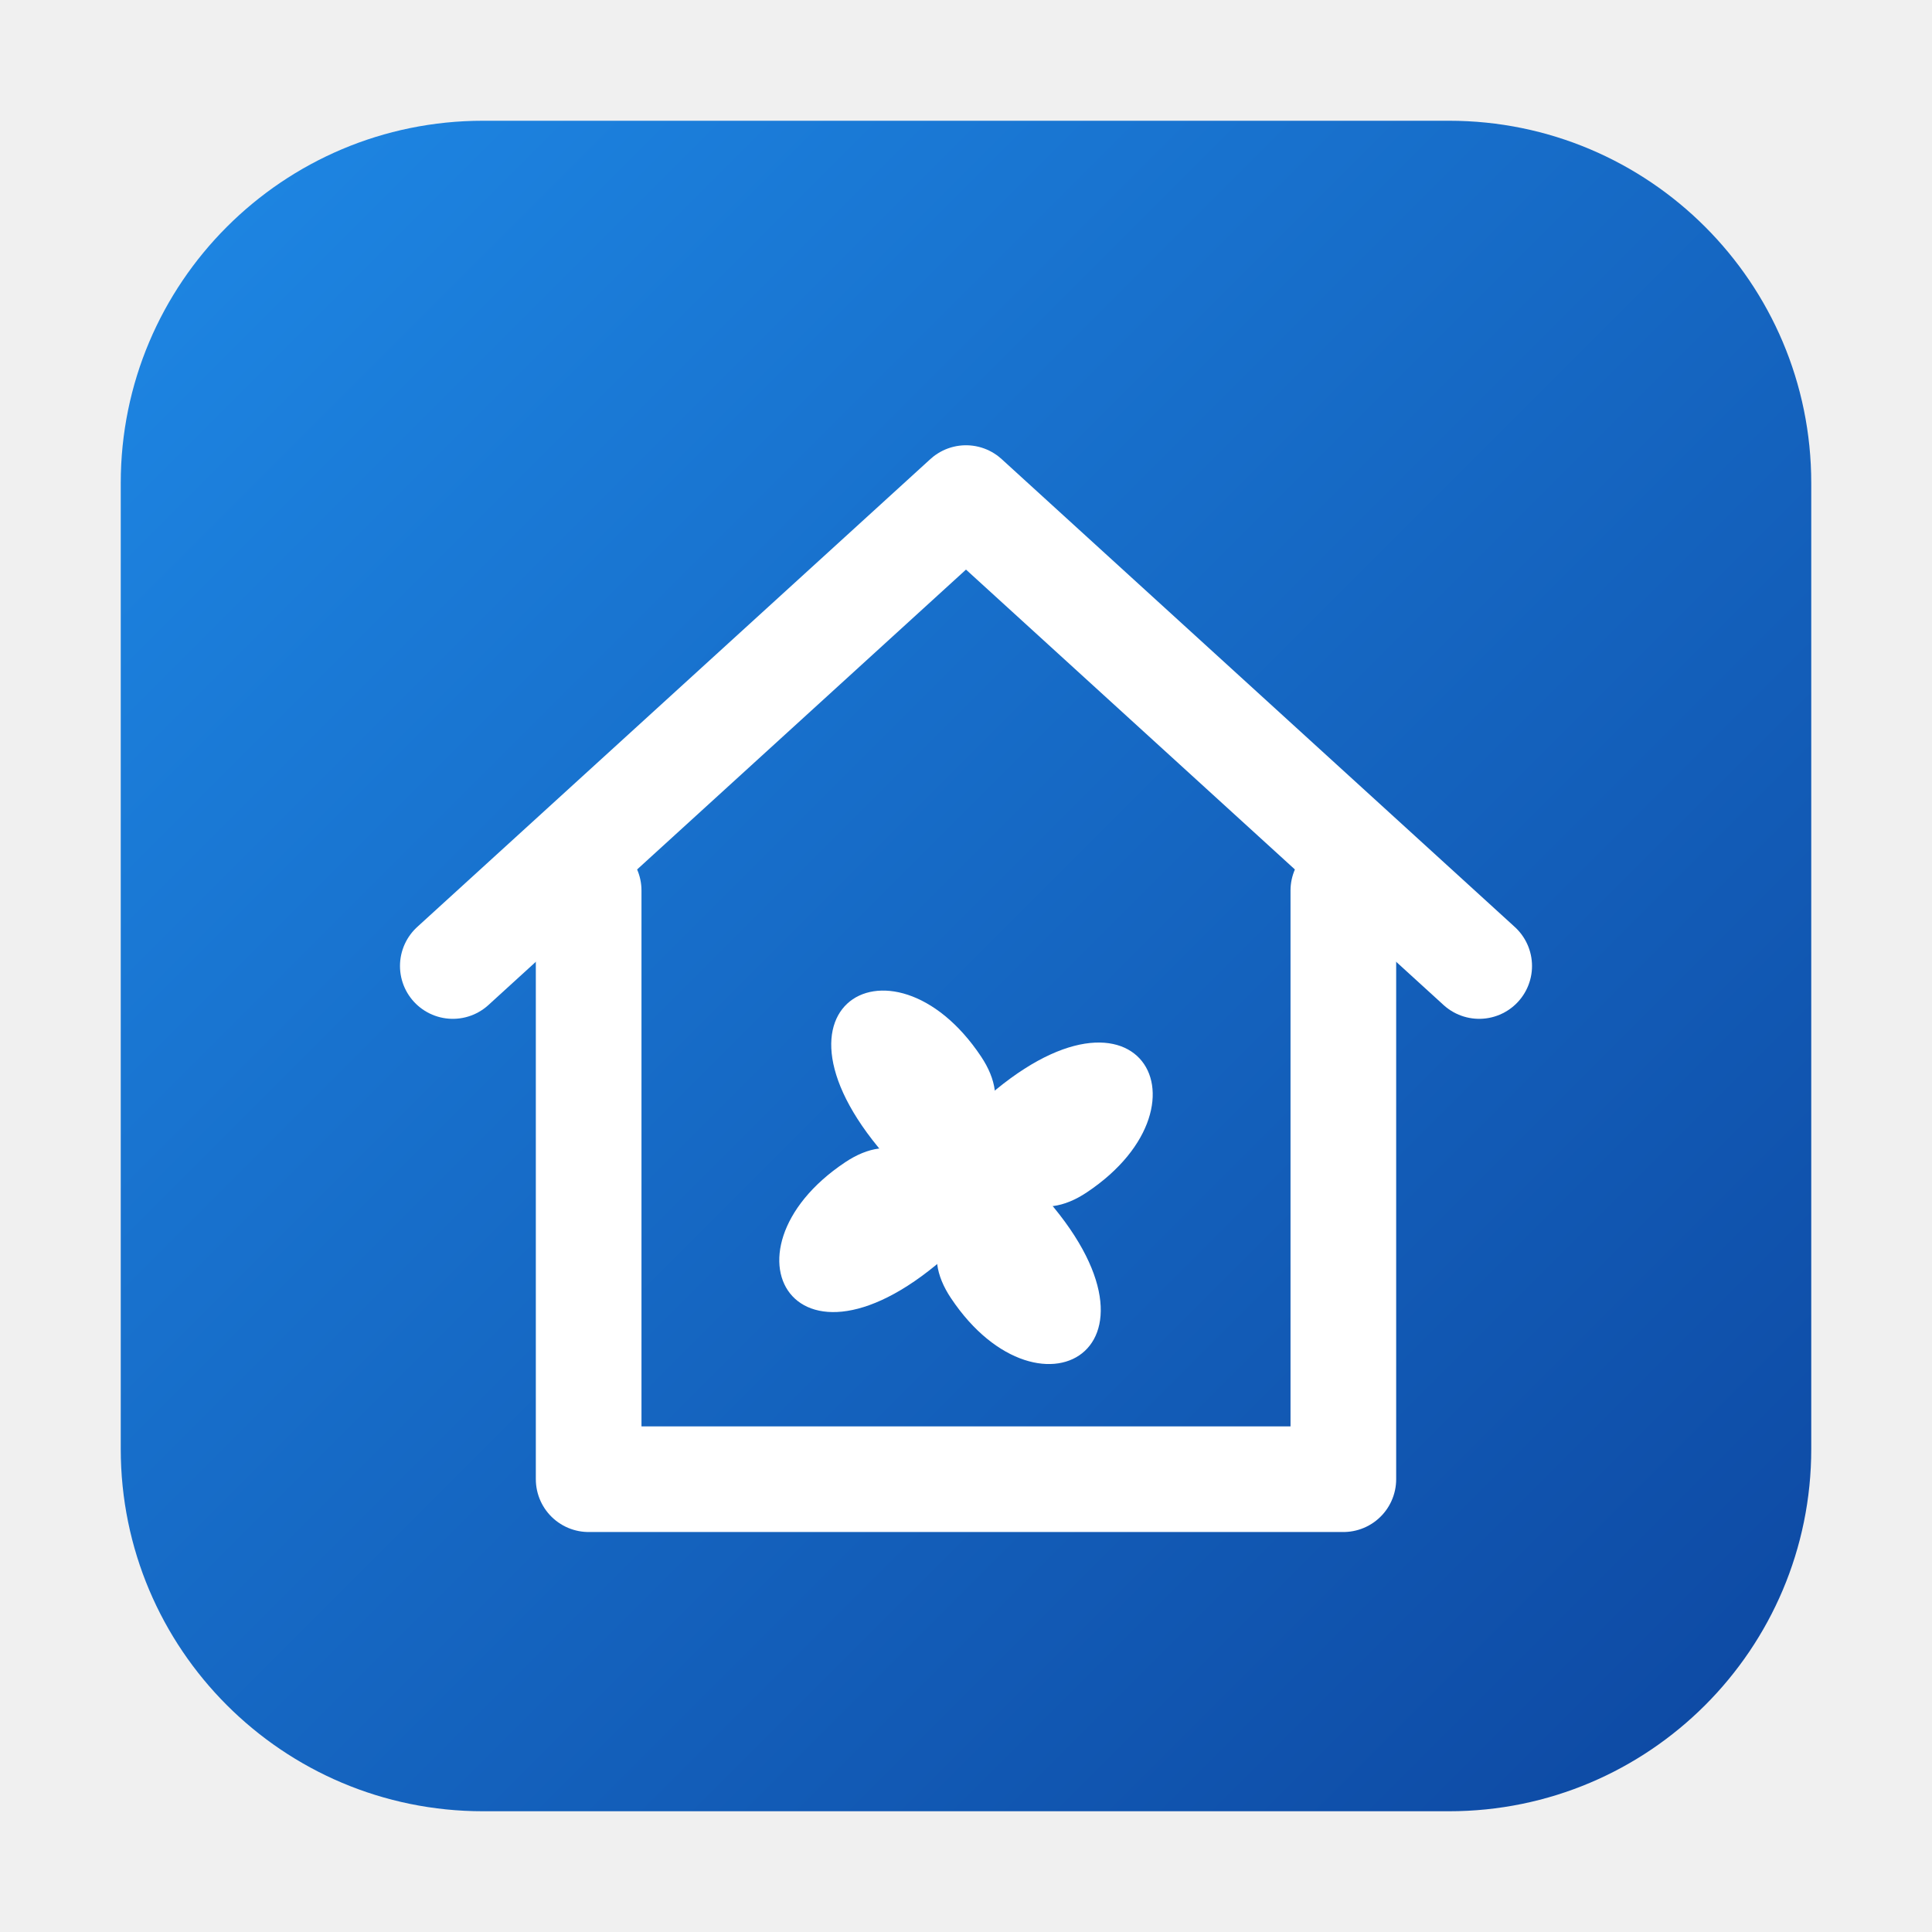
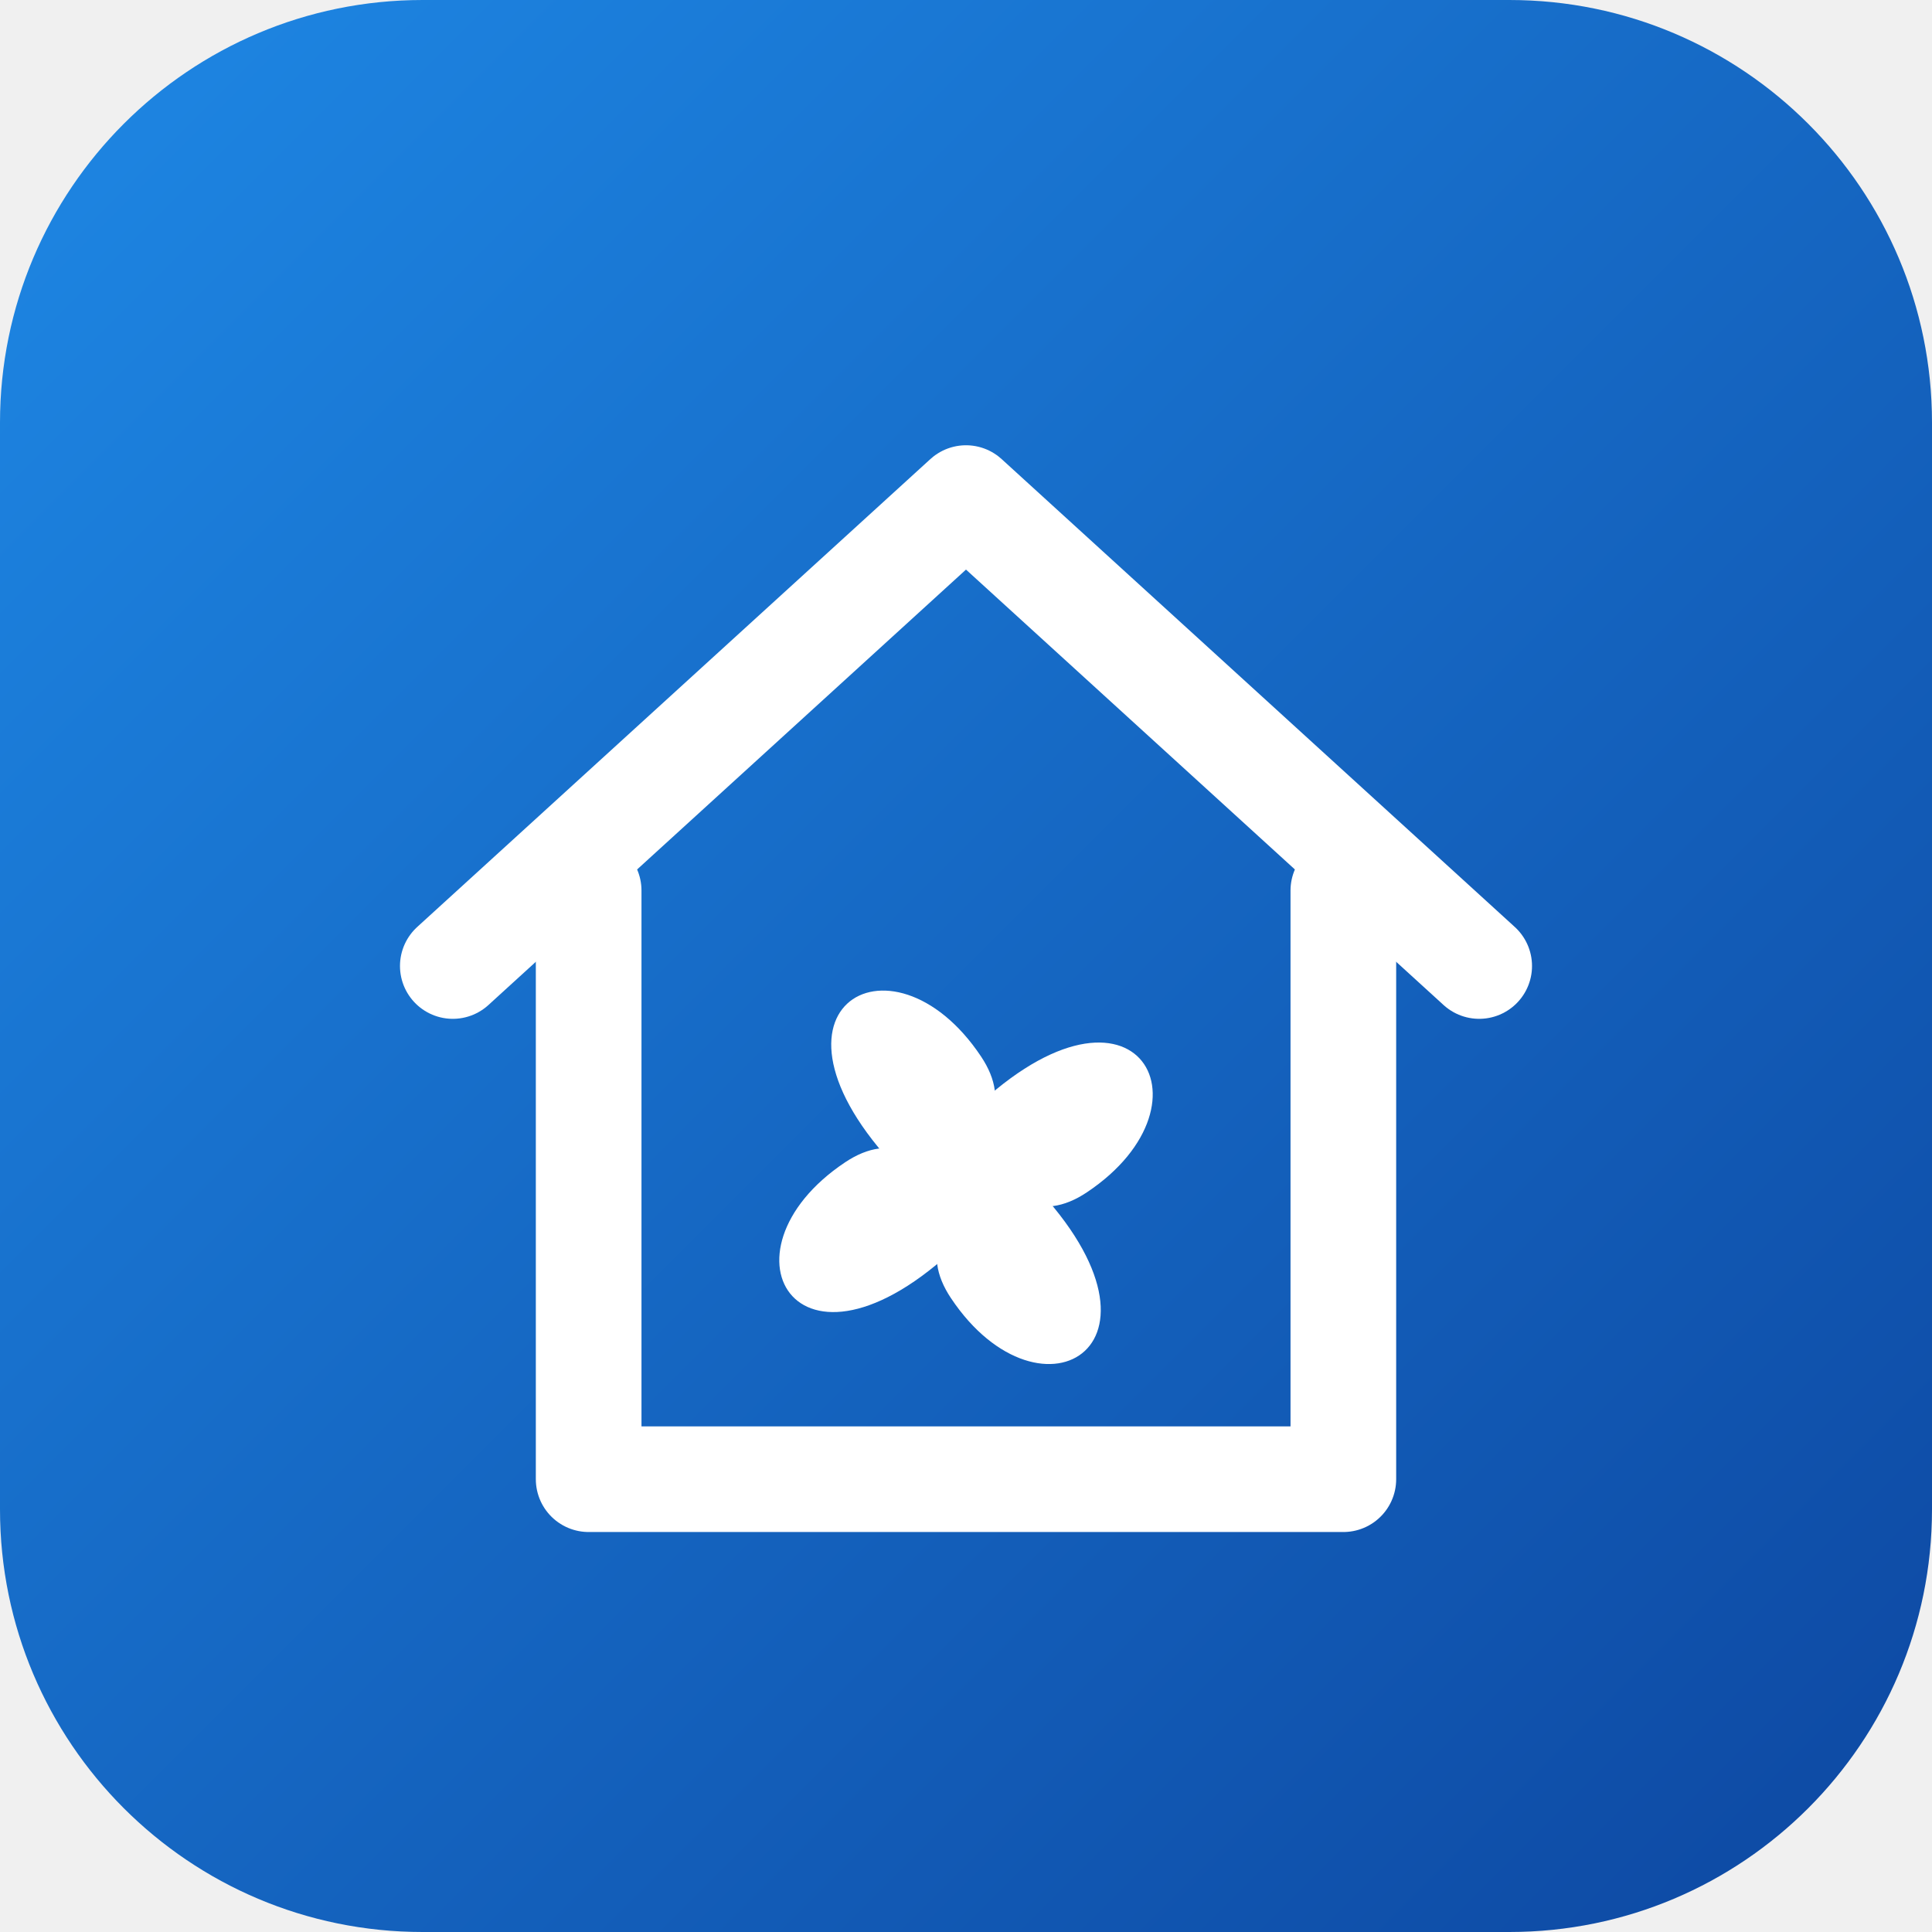
<svg xmlns="http://www.w3.org/2000/svg" viewBox="0 0 256 256" width="256" height="256">
  <defs>
    <linearGradient id="g" x1="0" y1="0" x2="1" y2="1">
      <stop offset="0" stop-color="#1e88e5" />
      <stop offset="1" stop-color="#0d47a1" />
    </linearGradient>
  </defs>
-   <rect x="16" y="16" width="224" height="224" rx="48" fill="url(#g)" />
+   <rect x="0" y="0" width="256" height="256" rx="56" fill="url(#g)" />
  <path d="M60 128 L128 66 L196 128" fill="none" stroke="#ffffff" stroke-width="14" stroke-linecap="round" stroke-linejoin="round" />
  <path d="M78 118 V196 H178 V118" fill="none" stroke="#ffffff" stroke-width="14" stroke-linecap="round" stroke-linejoin="round" />
  <g transform="translate(128 156)" fill="#ffffff">
    <circle r="9" />
    <g>
      <path d="M0 -8 C 22 -30, 34 -10, 16 2 C 10 6, 4 4, 0 -8 Z" />
      <path d="M8 0 C 30 22, 10 34, -2 16 C -6 10, -4 4, 8 0 Z" />
      <path d="M0 8 C -22 30, -34 10, -16 -2 C -10 -6, -4 -4, 0 8 Z" />
      <path d="M-8 0 C -30 -22, -10 -34, 2 -16 C 6 -10, 4 -4, -8 0 Z" />
    </g>
  </g>
</svg>
